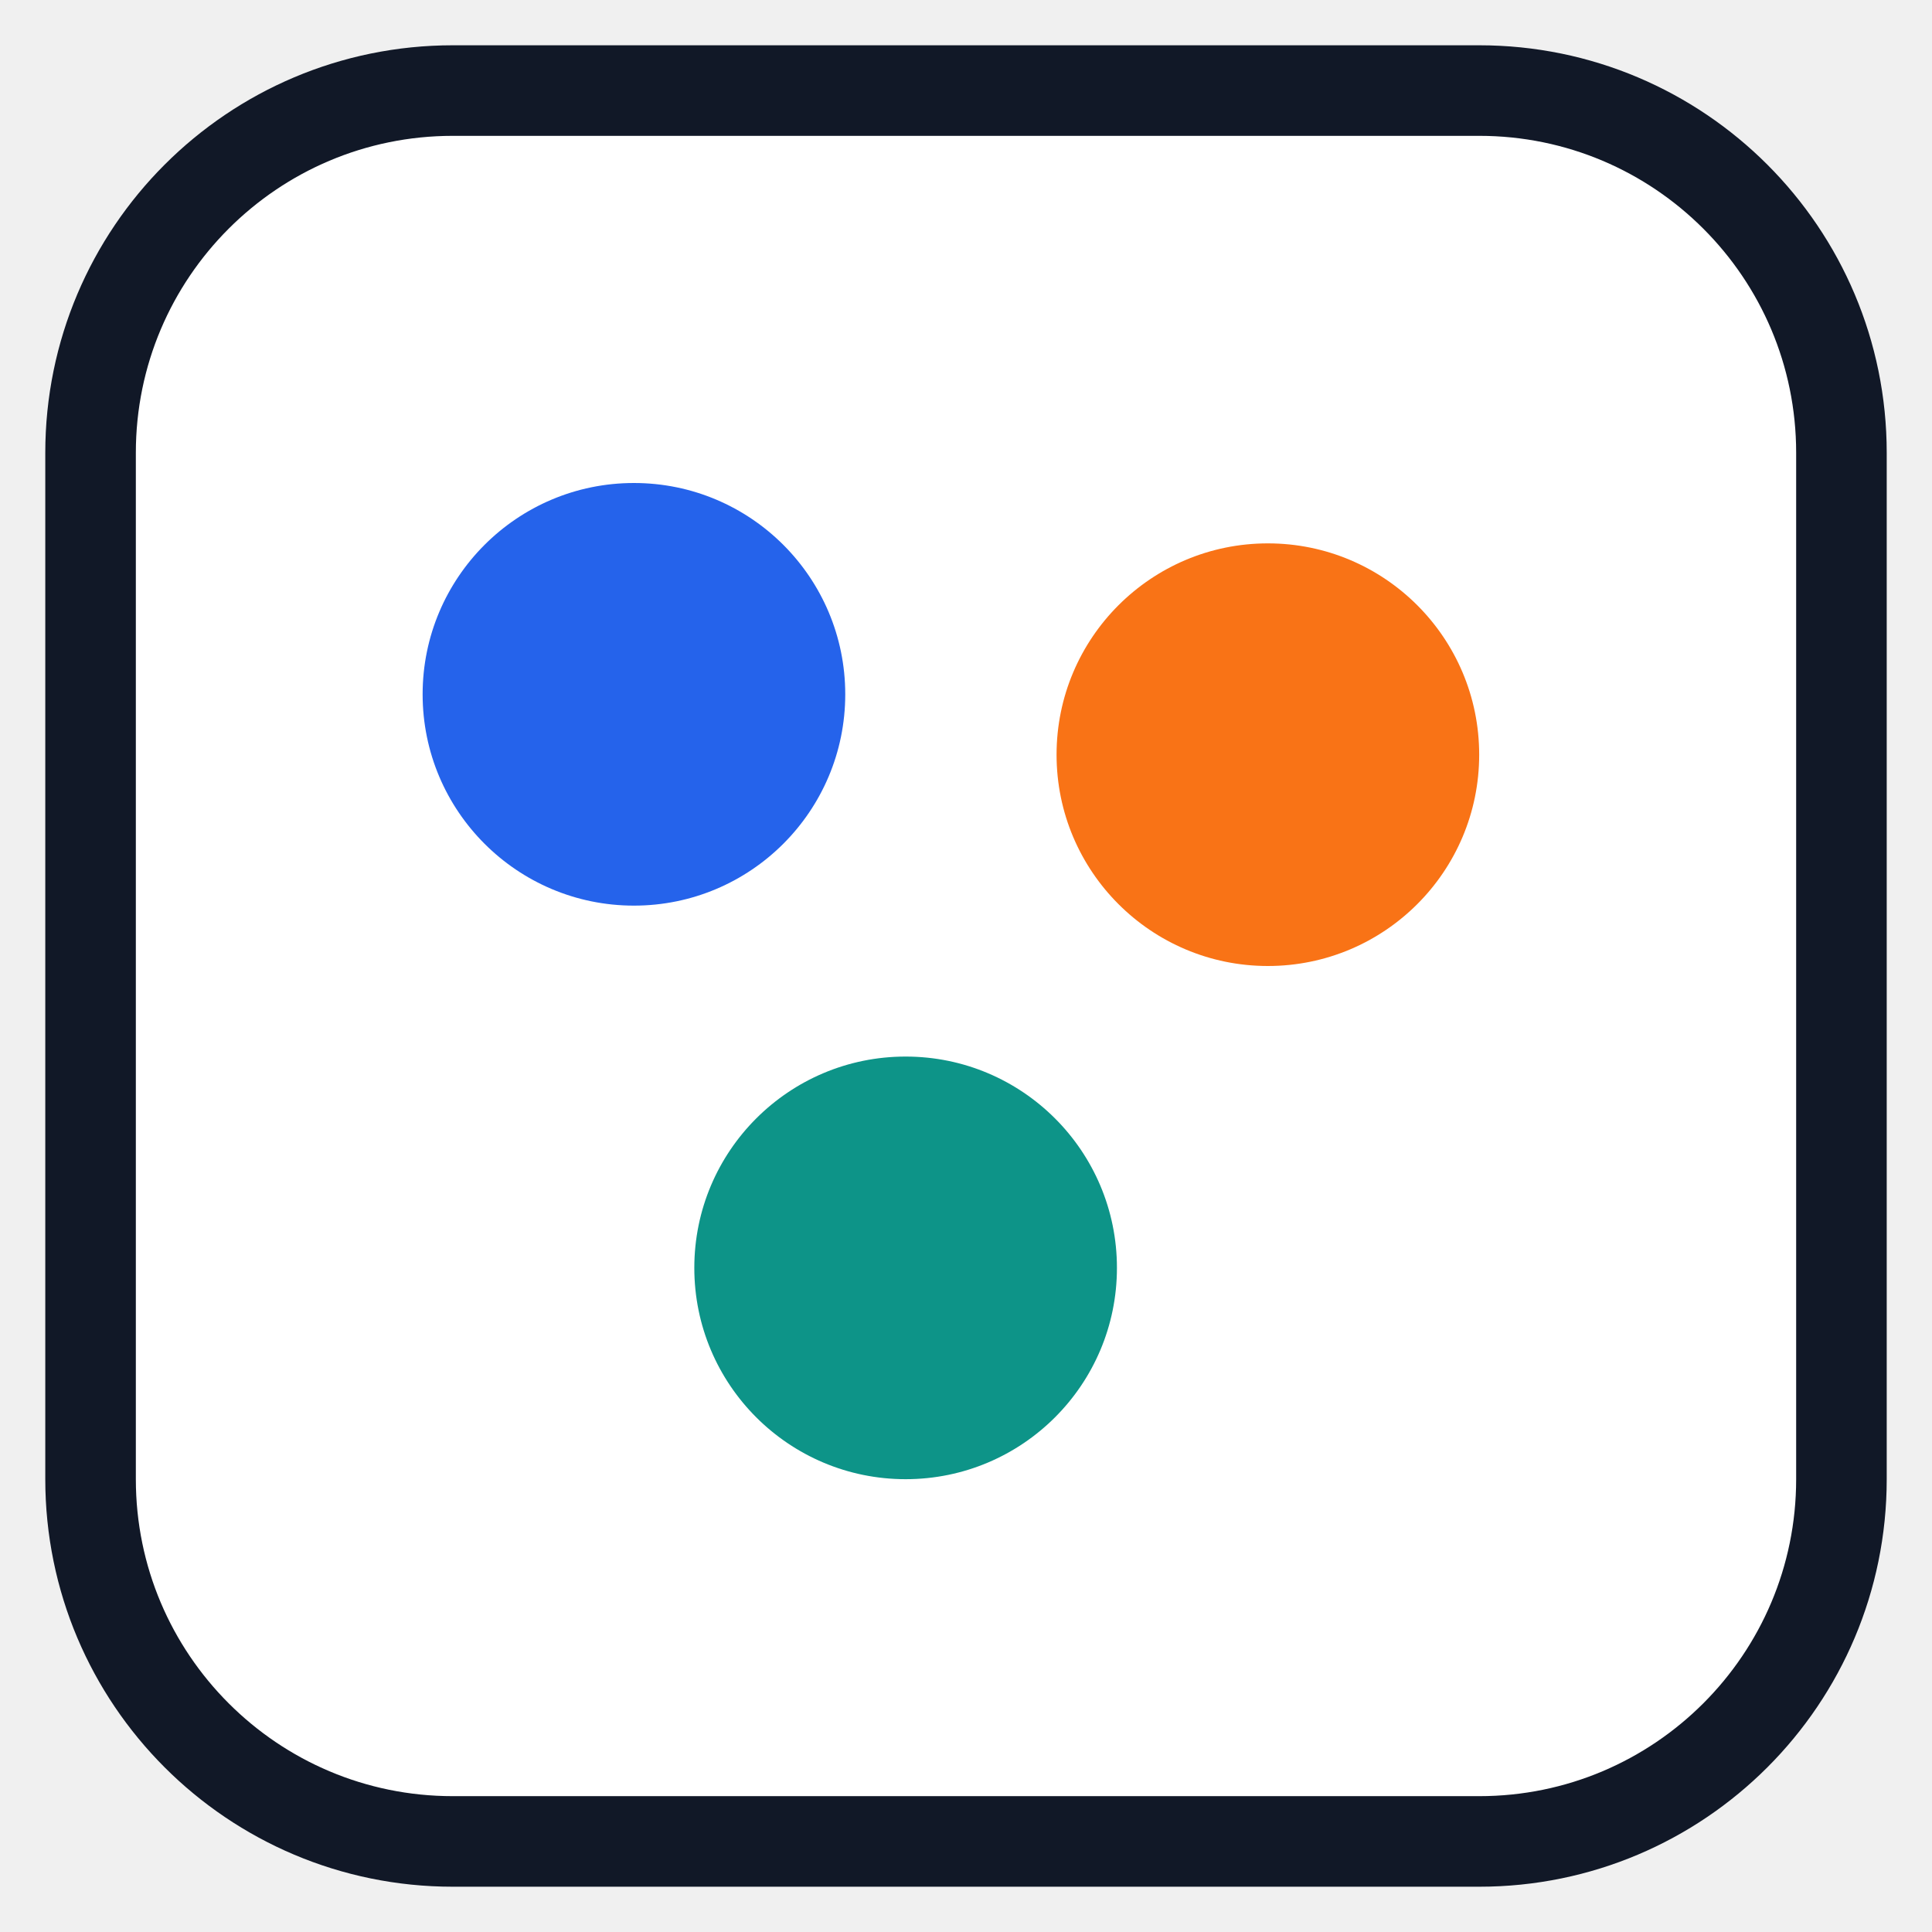
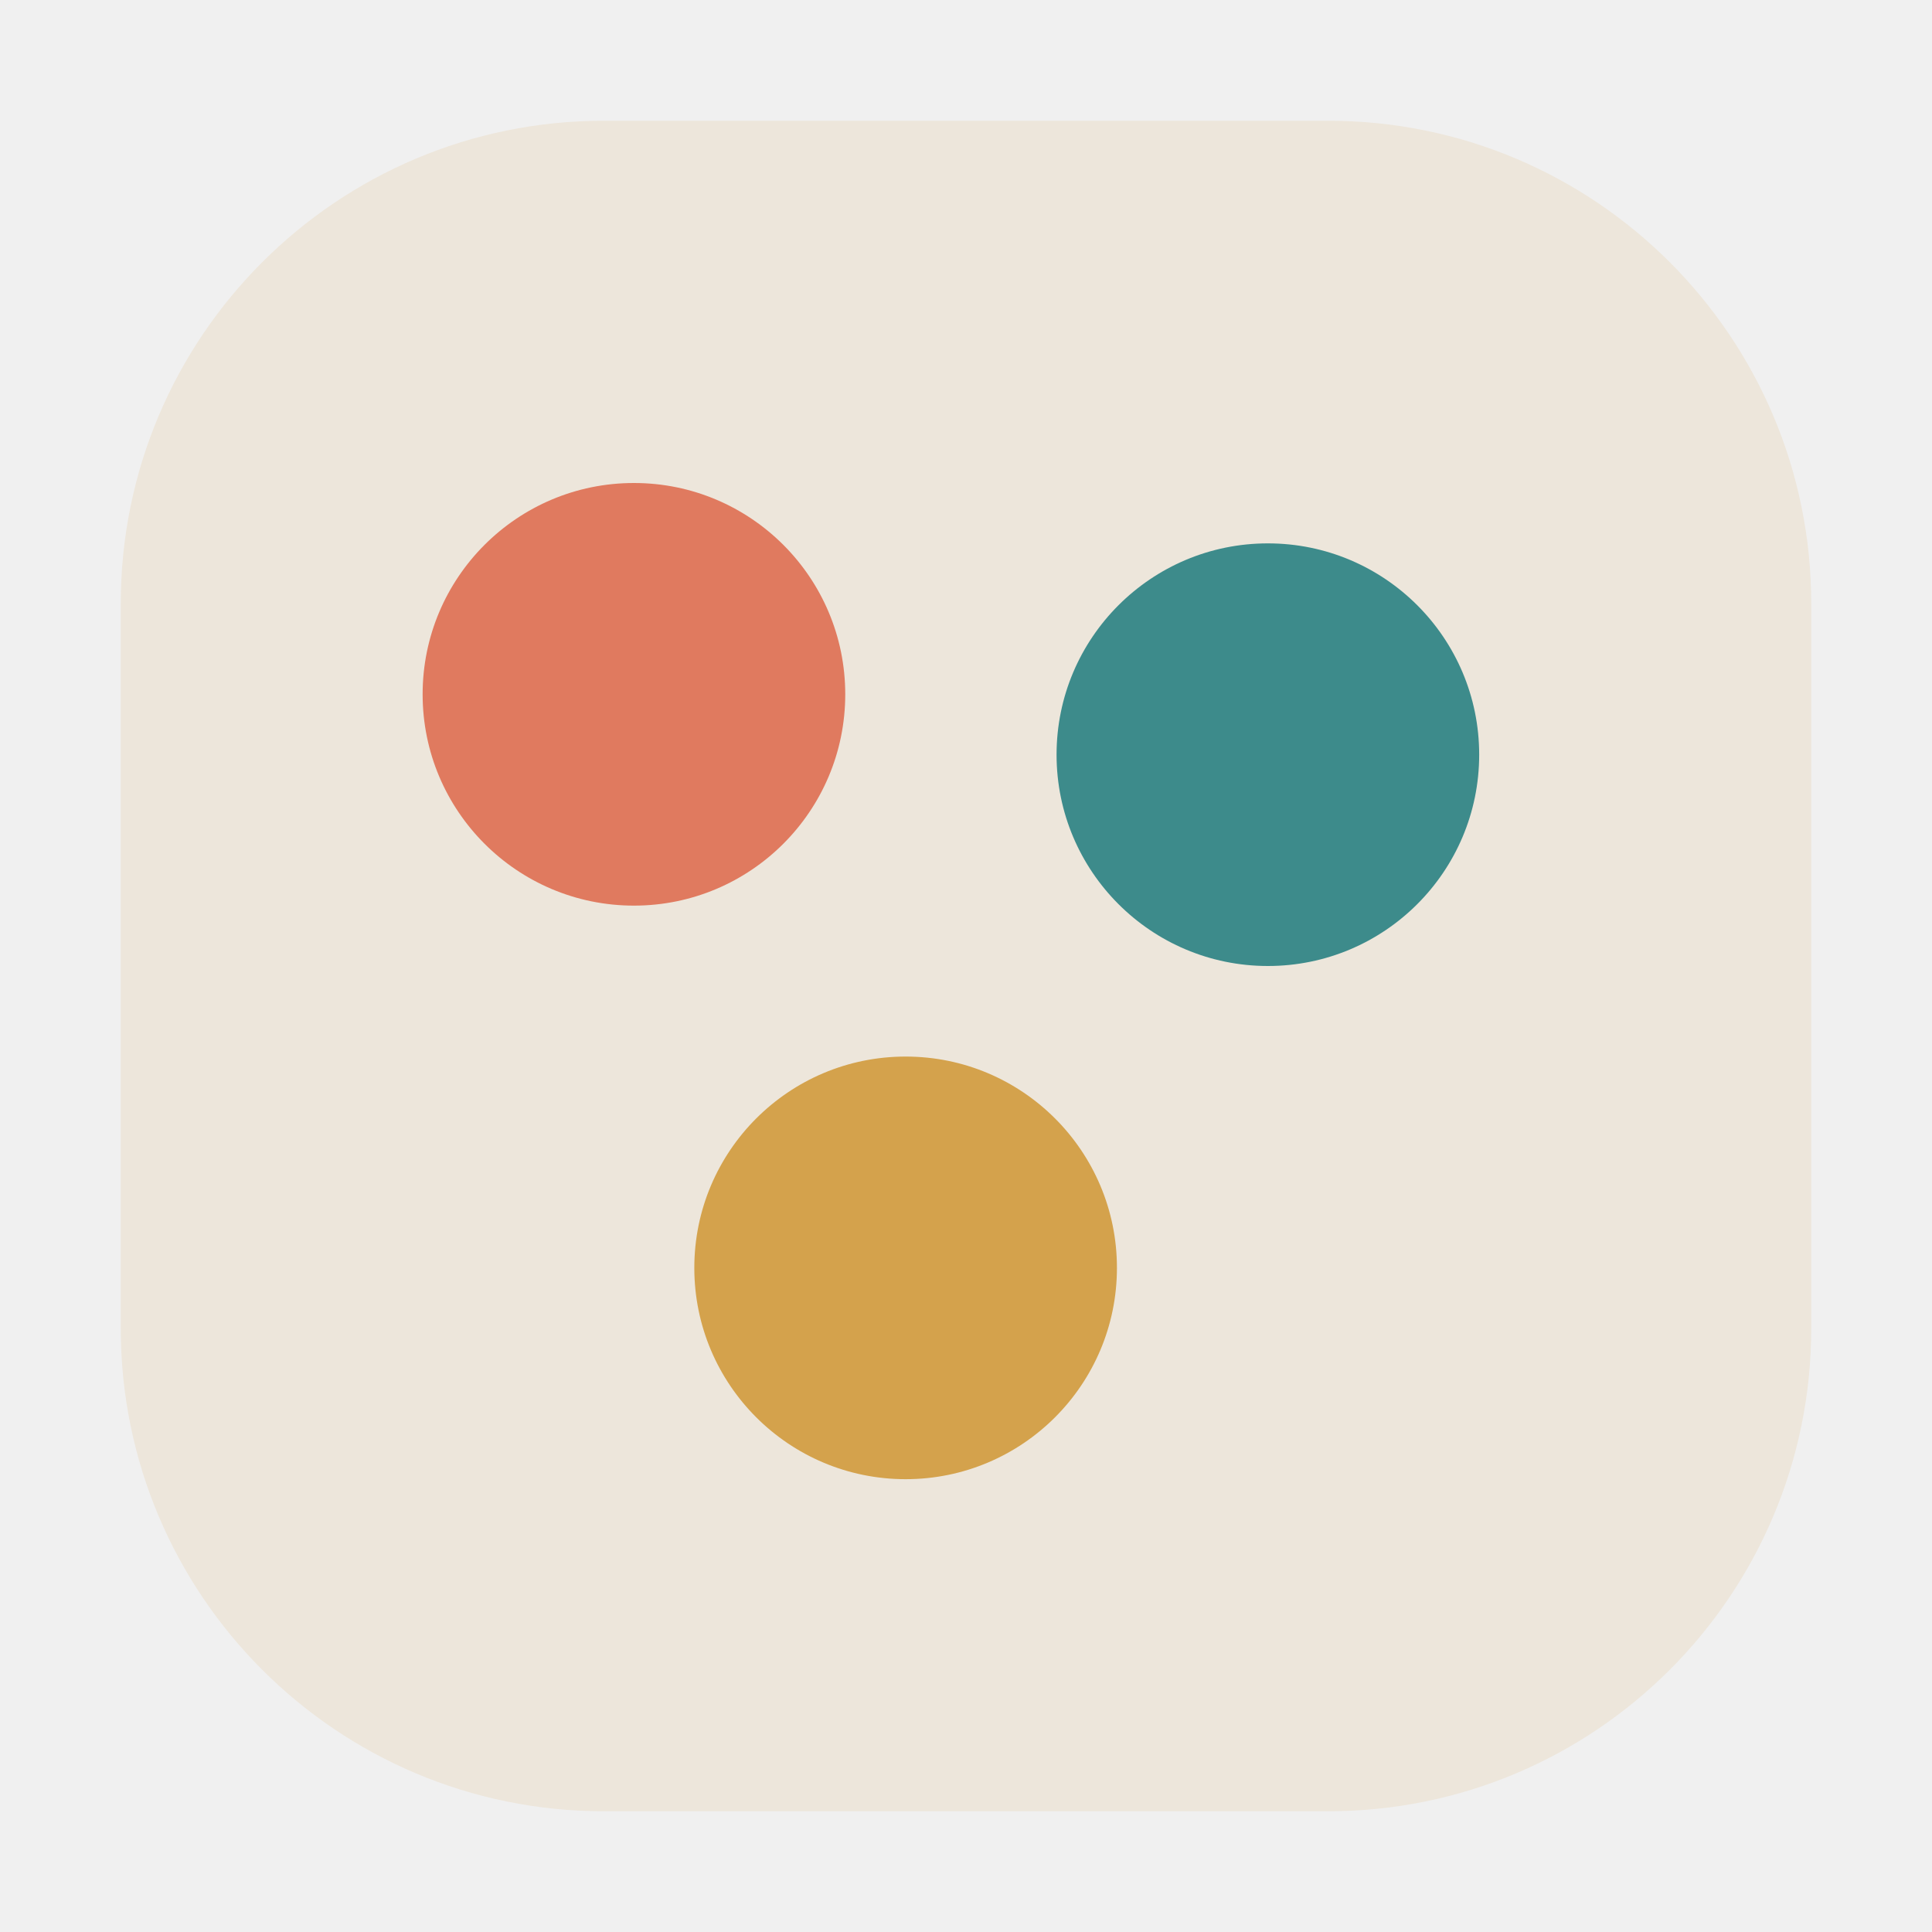
<svg xmlns="http://www.w3.org/2000/svg" viewBox="0 0 64 64">
-   <rect x="3" y="3" width="58" height="58" rx="12" fill="#fff" stroke="#111827" stroke-width="3" />
-   <circle cx="21" cy="23" r="7" fill="#2563EB" />
-   <circle cx="42" cy="25" r="7" fill="#F97316" />
-   <circle cx="30" cy="42" r="7" fill="#0D9488" />
+   <rect x="4" y="4" width="56" height="56" rx="16" fill="#EDE6DB" />
+   <circle cx="21" cy="23" r="7" fill="#E07A5F" />
+   <circle cx="42" cy="25" r="7" fill="#3D8B8B" />
+   <circle cx="30" cy="42" r="7" fill="#D4A24C" />
</svg>
